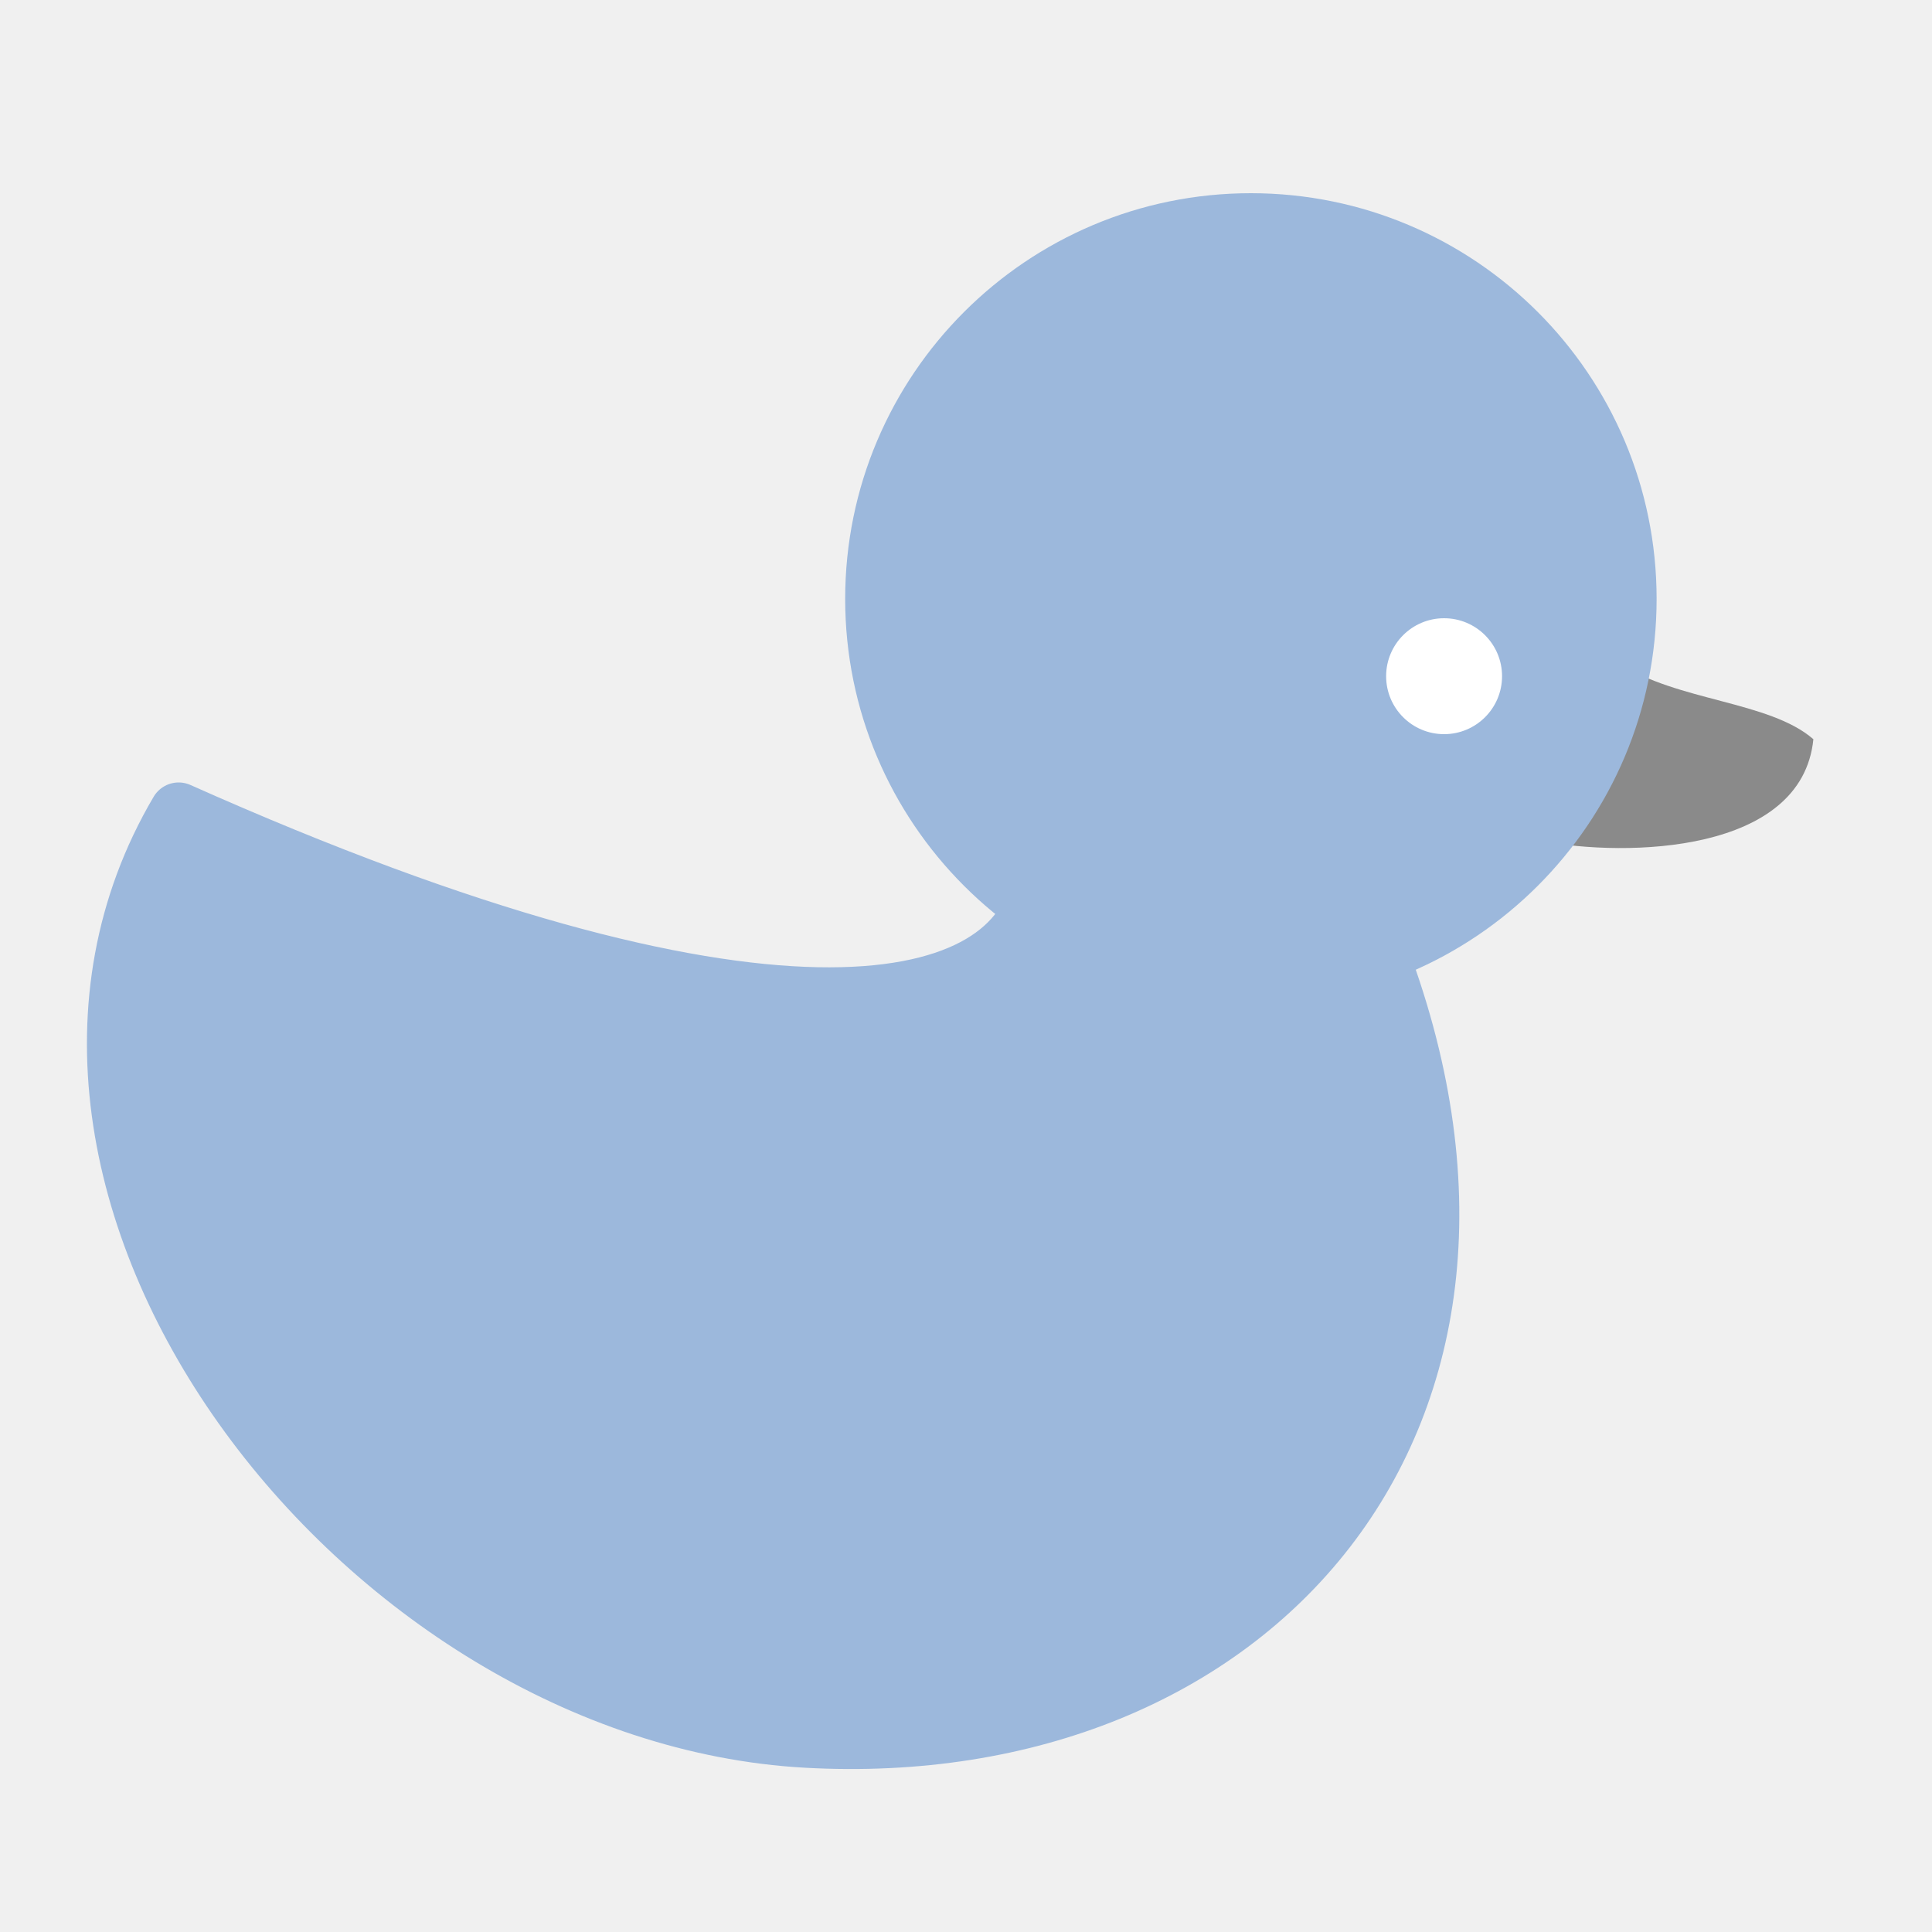
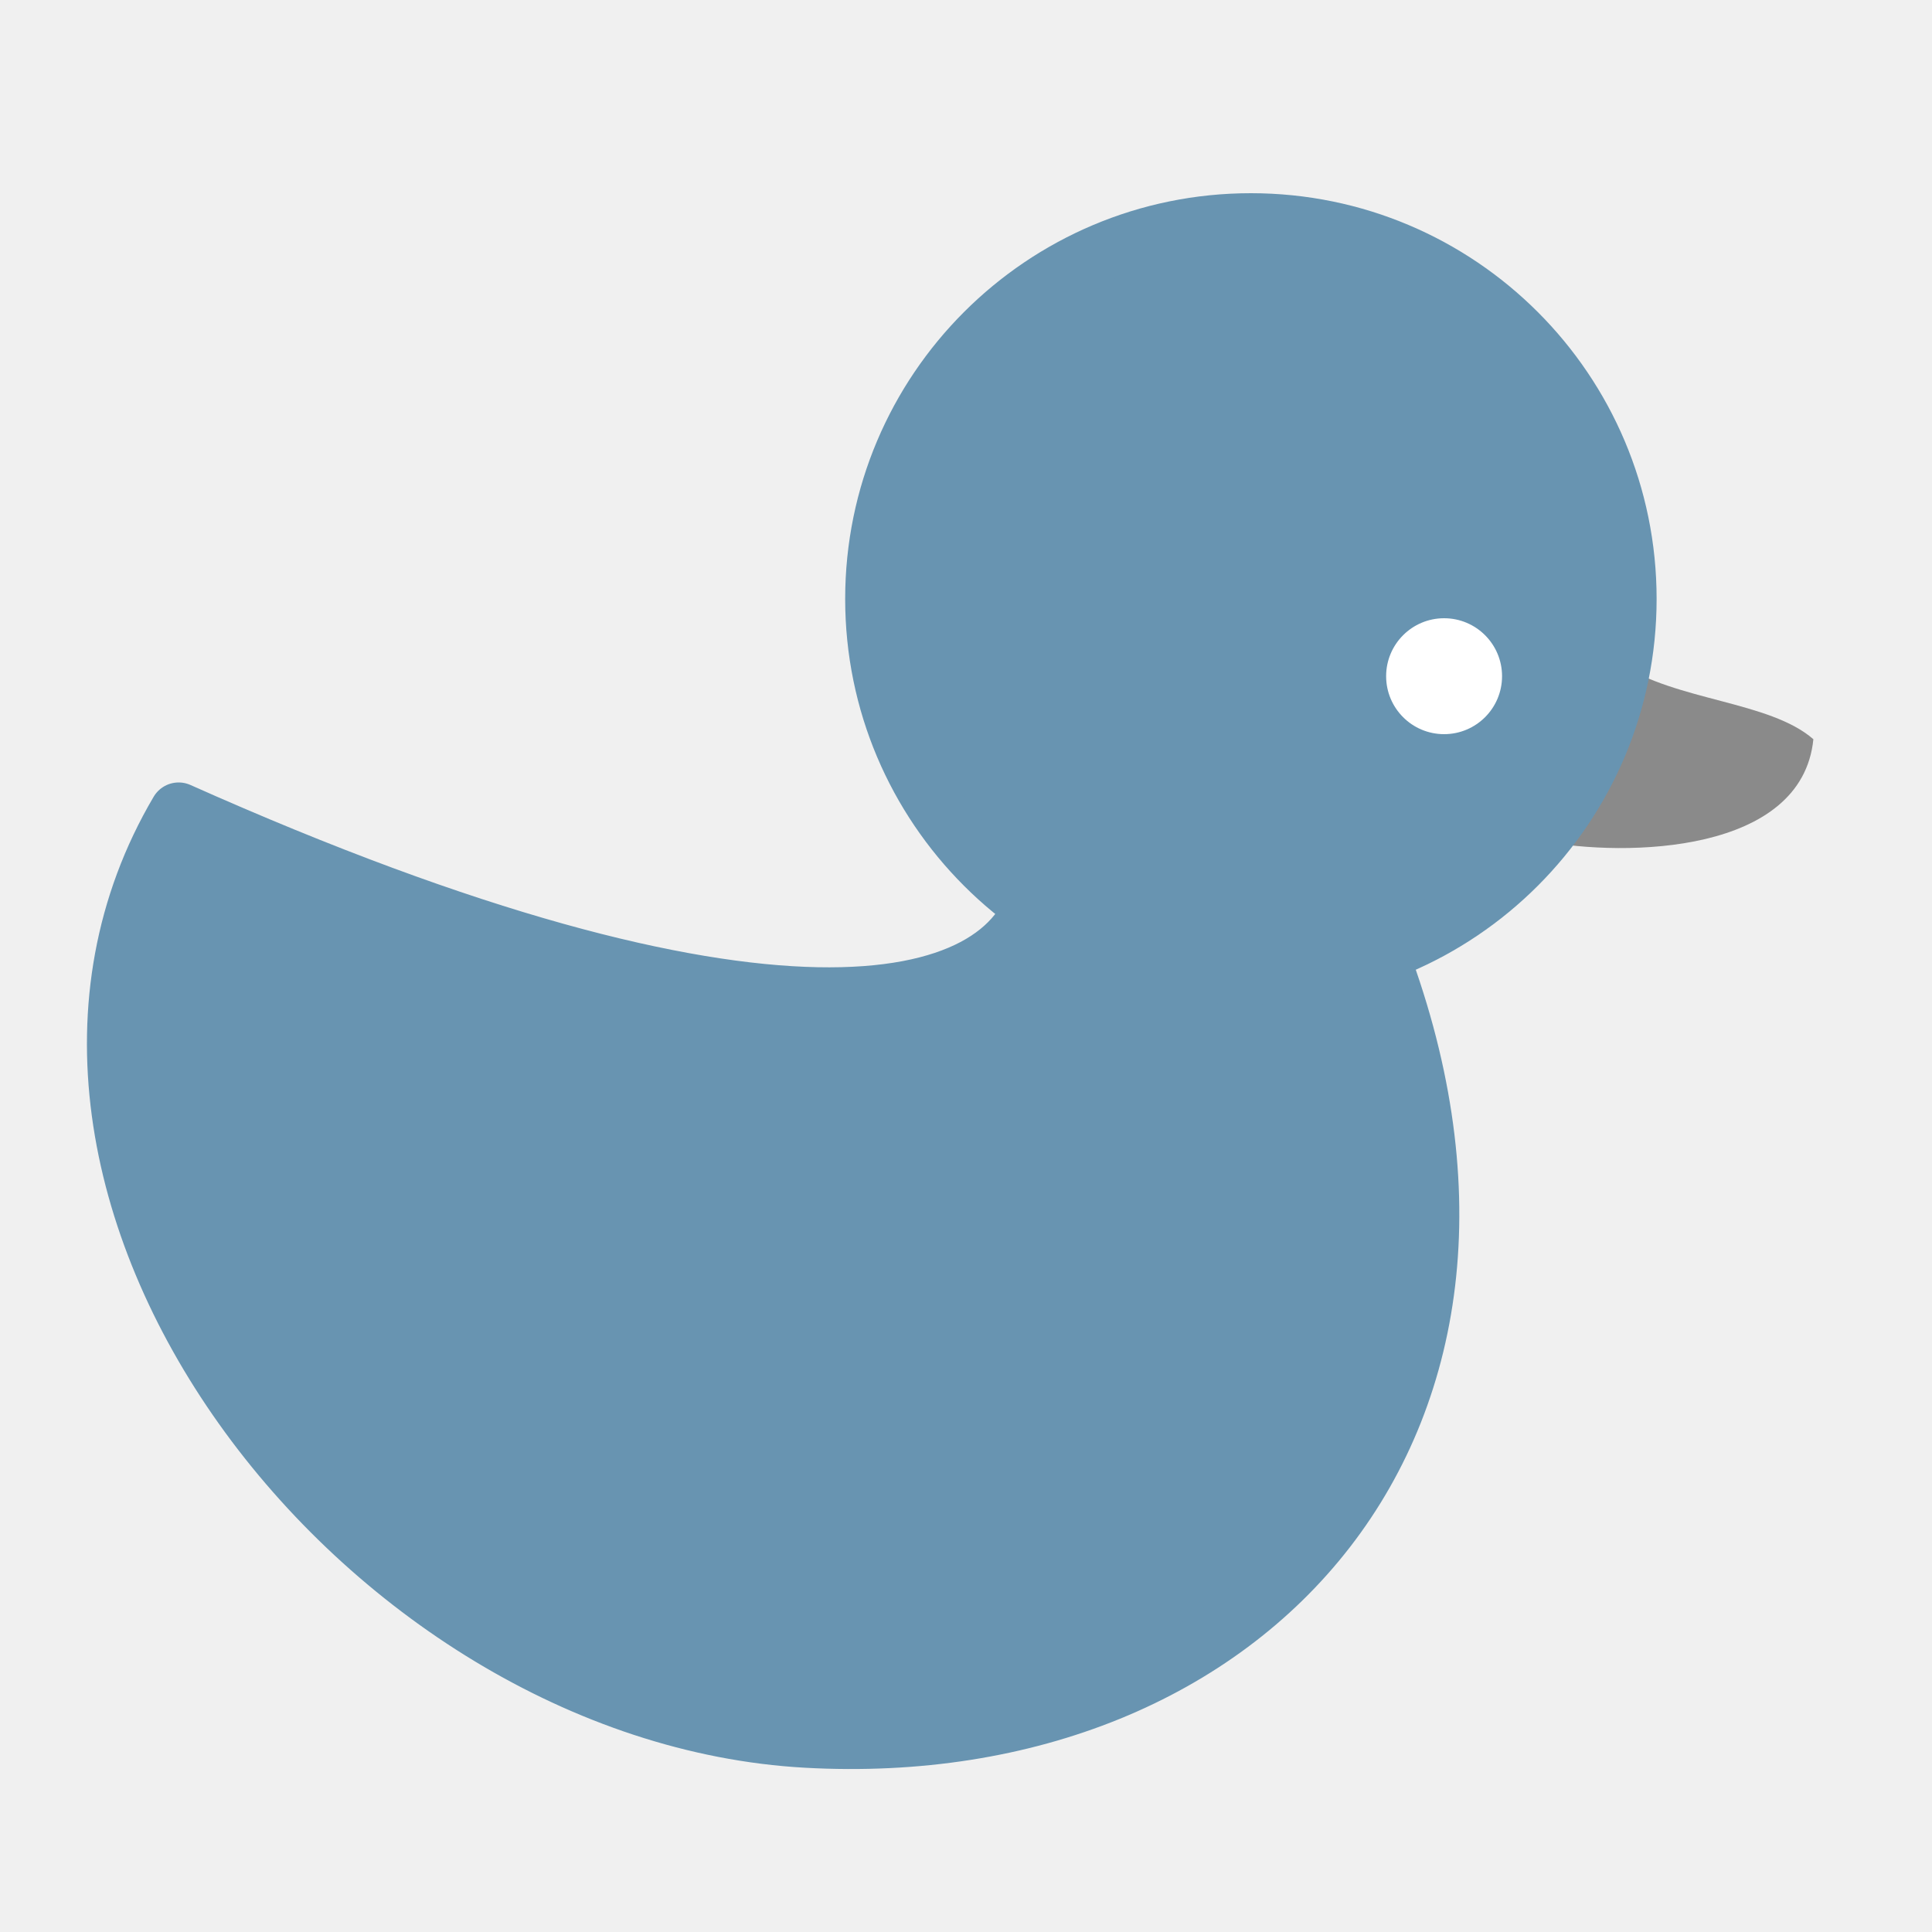
<svg xmlns="http://www.w3.org/2000/svg" width="1000" height="1000" viewBox="0 0 100 100" fill="none">
-   <path d="M9.246 42C-2.254 61.5 18.746 88.723 41.746 90C64.746 91.277 80.746 73.5 71.246 49L53.746 46C52.246 52.667 39.5 55.5 9.246 42Z" fill="#9cb8dc" stroke="#9cb8dc" stroke-width="3" stroke-linecap="round" stroke-linejoin="round" />
+   <path d="M9.246 42C-2.254 61.5 18.746 88.723 41.746 90C64.746 91.277 80.746 73.5 71.246 49L53.746 46C52.246 52.667 39.5 55.5 9.246 42Z" fill="#6894b1" stroke="#6894b1" stroke-width="3" stroke-linecap="round" stroke-linejoin="round" />
  <path d="M83.813 34.328C86.796 36.296 91.587 36.281 93.86 38.262C93.272 44.165 84.234 44.381 79.746 43.528L83.813 34.328Z" fill="#8A8A8A" />
-   <circle cx="64.746" cy="31" r="19.5" fill="#9cb8dc" stroke="#9cb8dc" stroke-width="3" stroke-linecap="round" stroke-linejoin="round" />
+   <circle cx="64.746" cy="31" r="19.5" fill="#6894b1" stroke="#6894b1" stroke-width="3" stroke-linecap="round" stroke-linejoin="round" />
  <circle cx="74.746" cy="35" r="3" fill="white" />
</svg>
